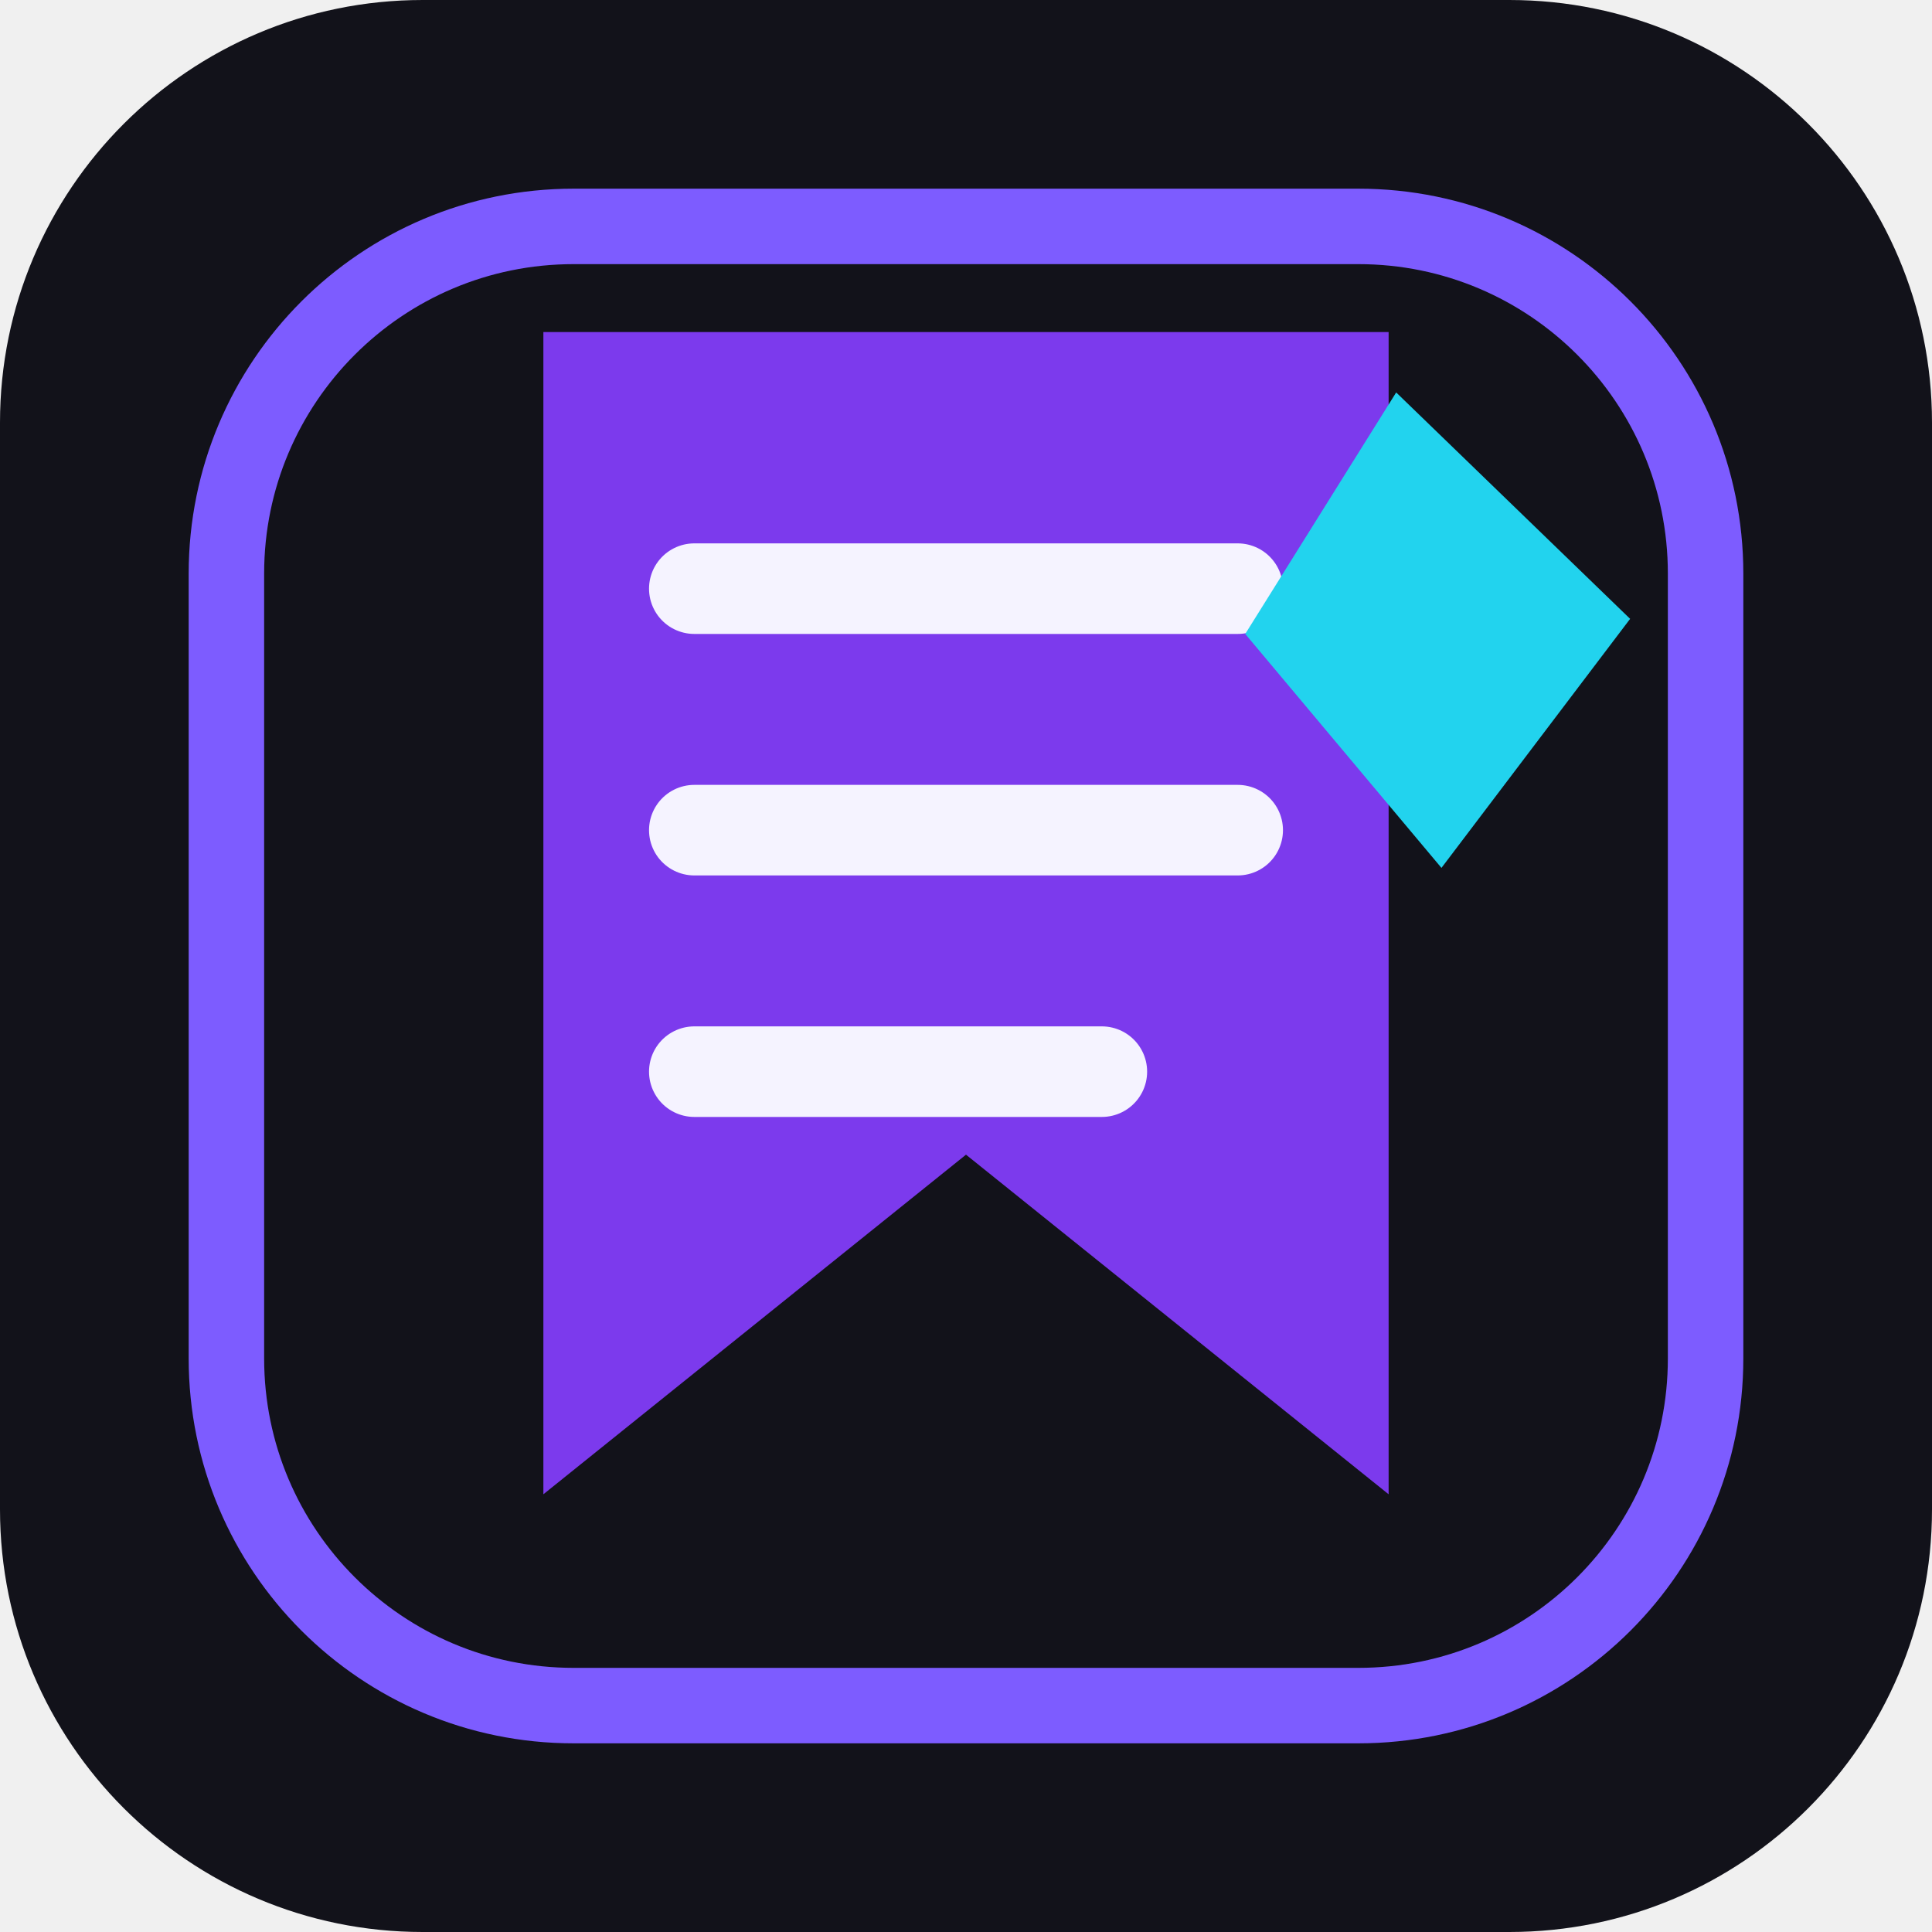
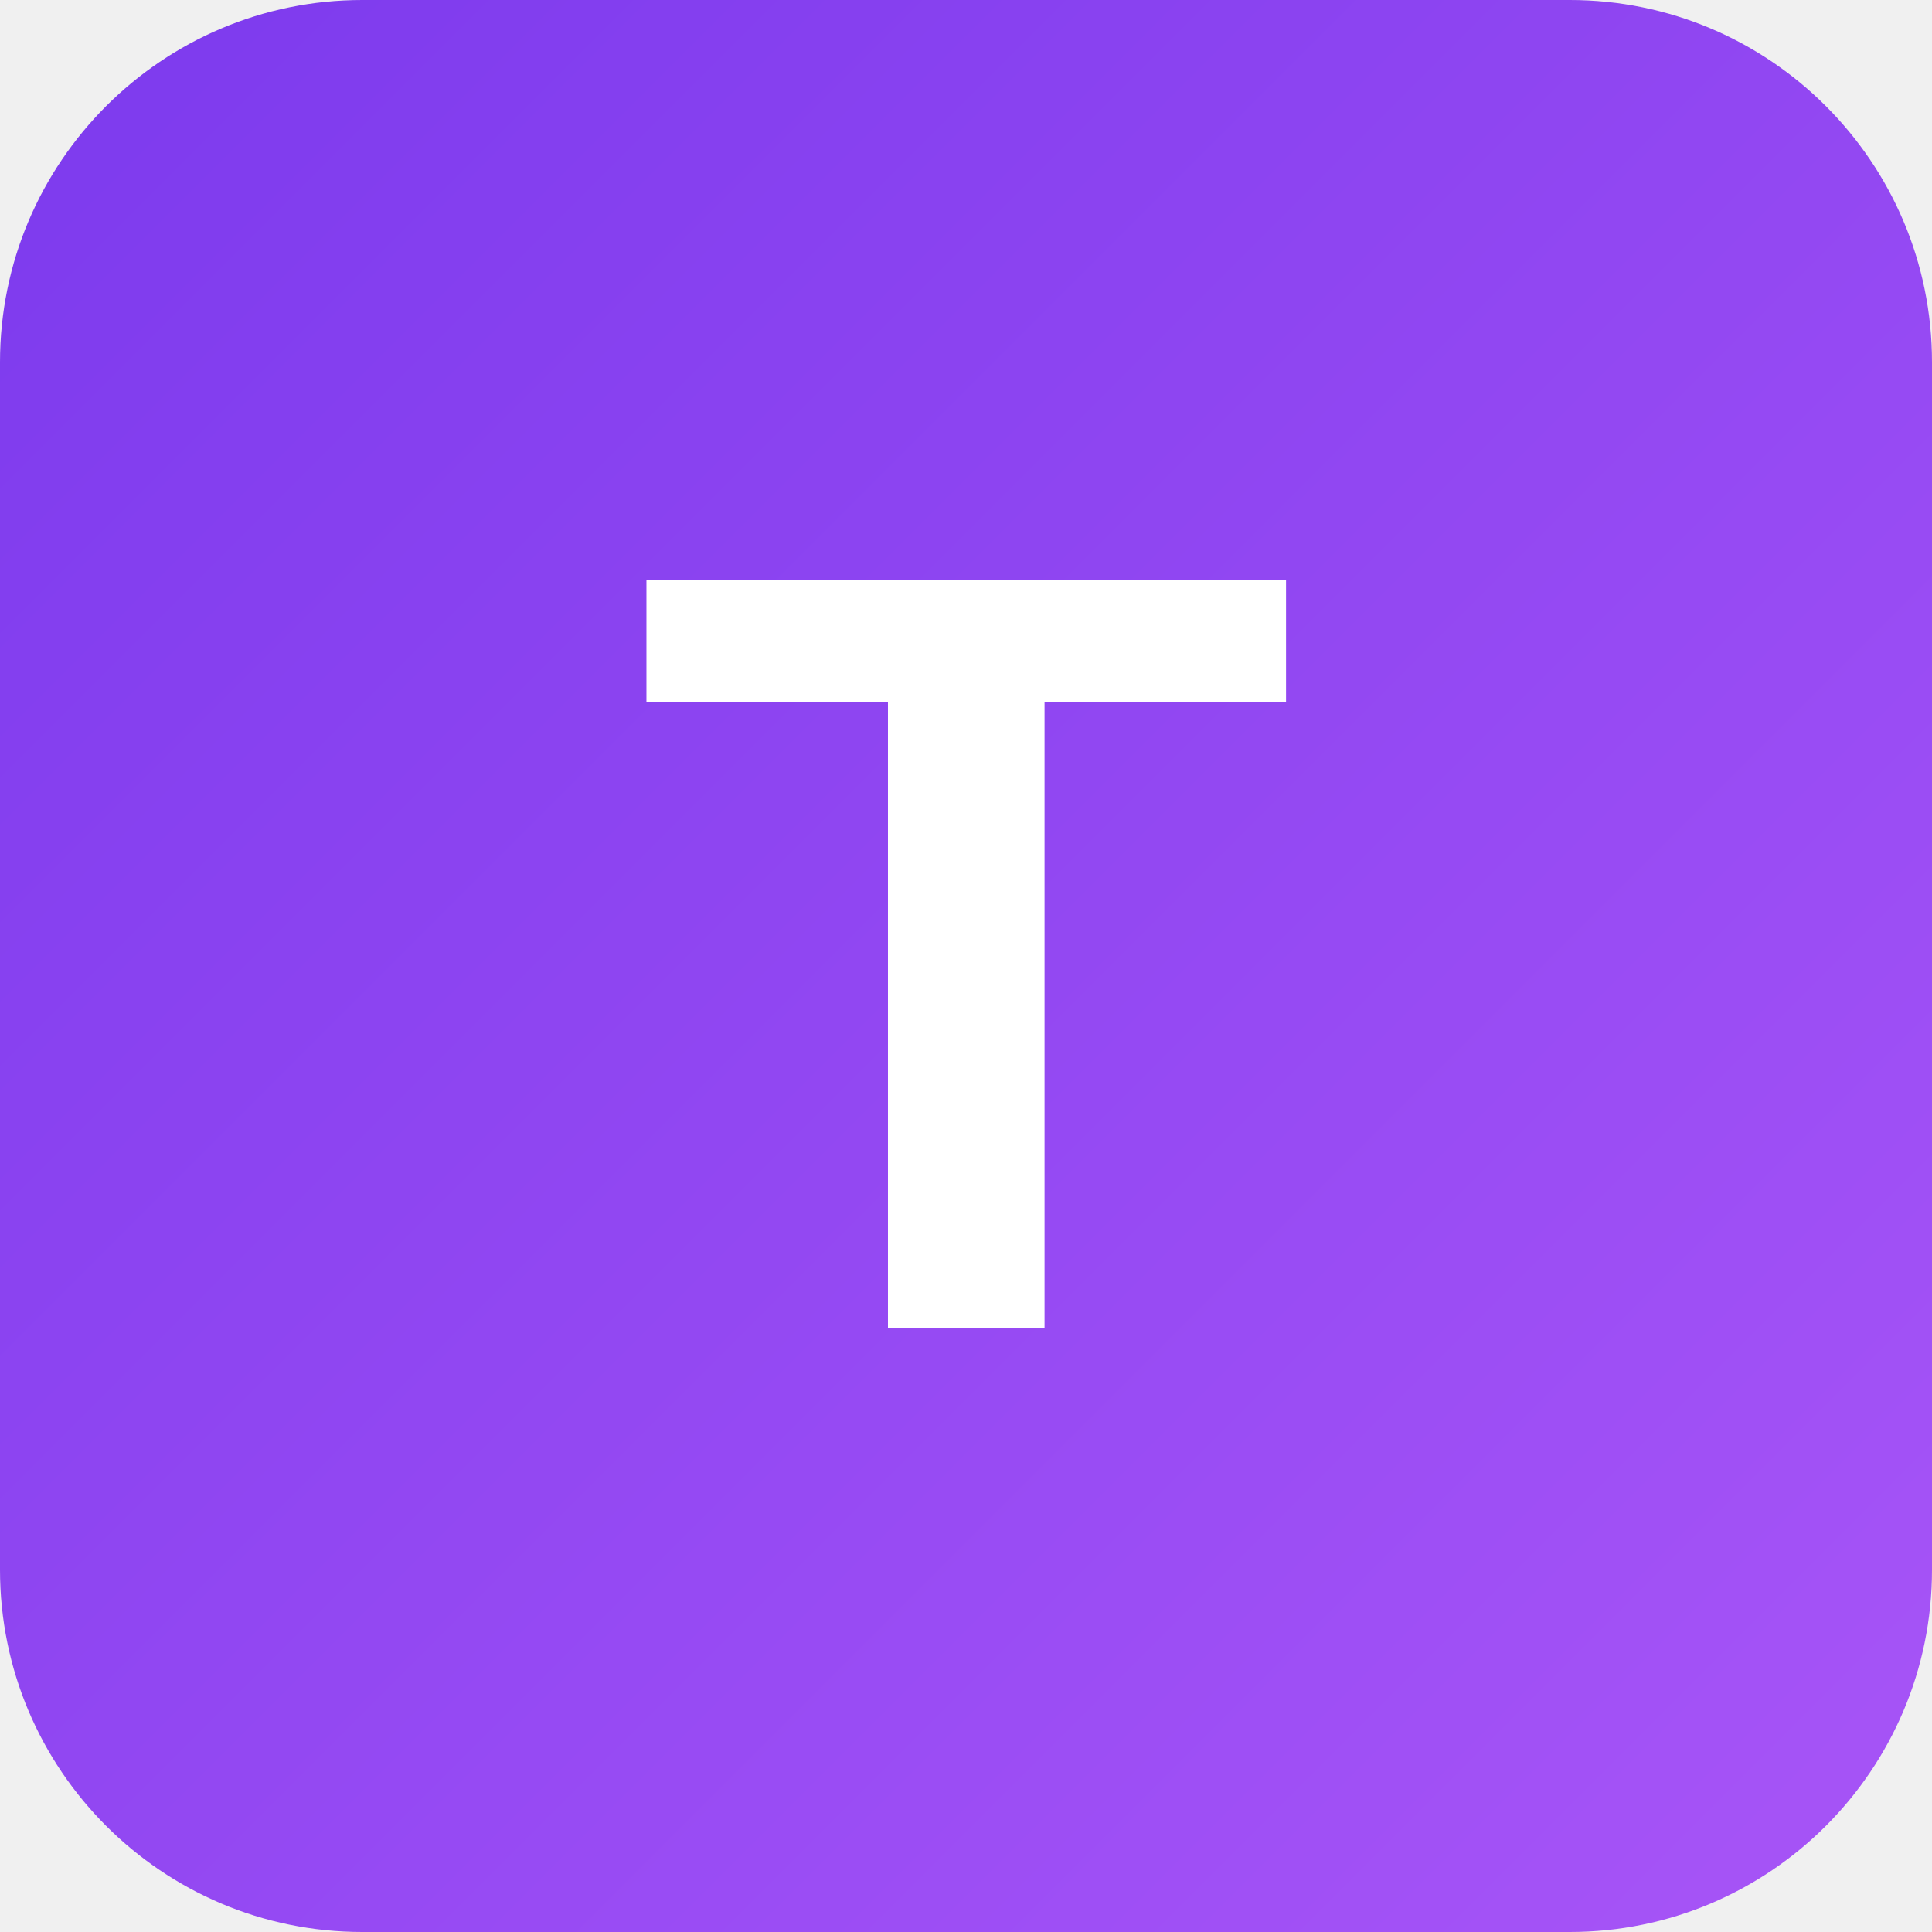
- <svg xmlns="http://www.w3.org/2000/svg" viewBox="0 0 256 256" fill="none">
-   <rect width="256" height="256" rx="56" fill="#12121A" />
-   <rect x="30" y="30" width="196" height="196" rx="46" stroke="#7D5CFF" stroke-width="10" />
-   <path d="M72 44H184V198L128 153L72 198V44Z" fill="#7C3AED" />
-   <path d="M92 78H164" stroke="#F5F3FF" stroke-width="12" stroke-linecap="round" />
-   <path d="M92 110H164" stroke="#F5F3FF" stroke-width="12" stroke-linecap="round" />
-   <path d="M92 142H146" stroke="#F5F3FF" stroke-width="12" stroke-linecap="round" />
-   <path d="M185 52L216 82L191 115L165 84L185 52Z" fill="#22D3EE" />
+ <svg xmlns="http://www.w3.org/2000/svg" width="32" height="32" viewBox="0 0 32 32">
+   <defs>
+     <linearGradient id="grad32" x1="0%" y1="0%" x2="100%" y2="100%">
+       <stop offset="0%" style="stop-color:#7c3aed;stop-opacity:1" />
+       <stop offset="100%" style="stop-color:#a855f7;stop-opacity:1" />
+     </linearGradient>
+   </defs>
+   <rect width="32" height="32" rx="6" fill="url(#grad32)" />
+   <text x="16" y="22" font-family="Arial, sans-serif" font-size="18" font-weight="bold" fill="white" text-anchor="middle">T</text>
</svg>
